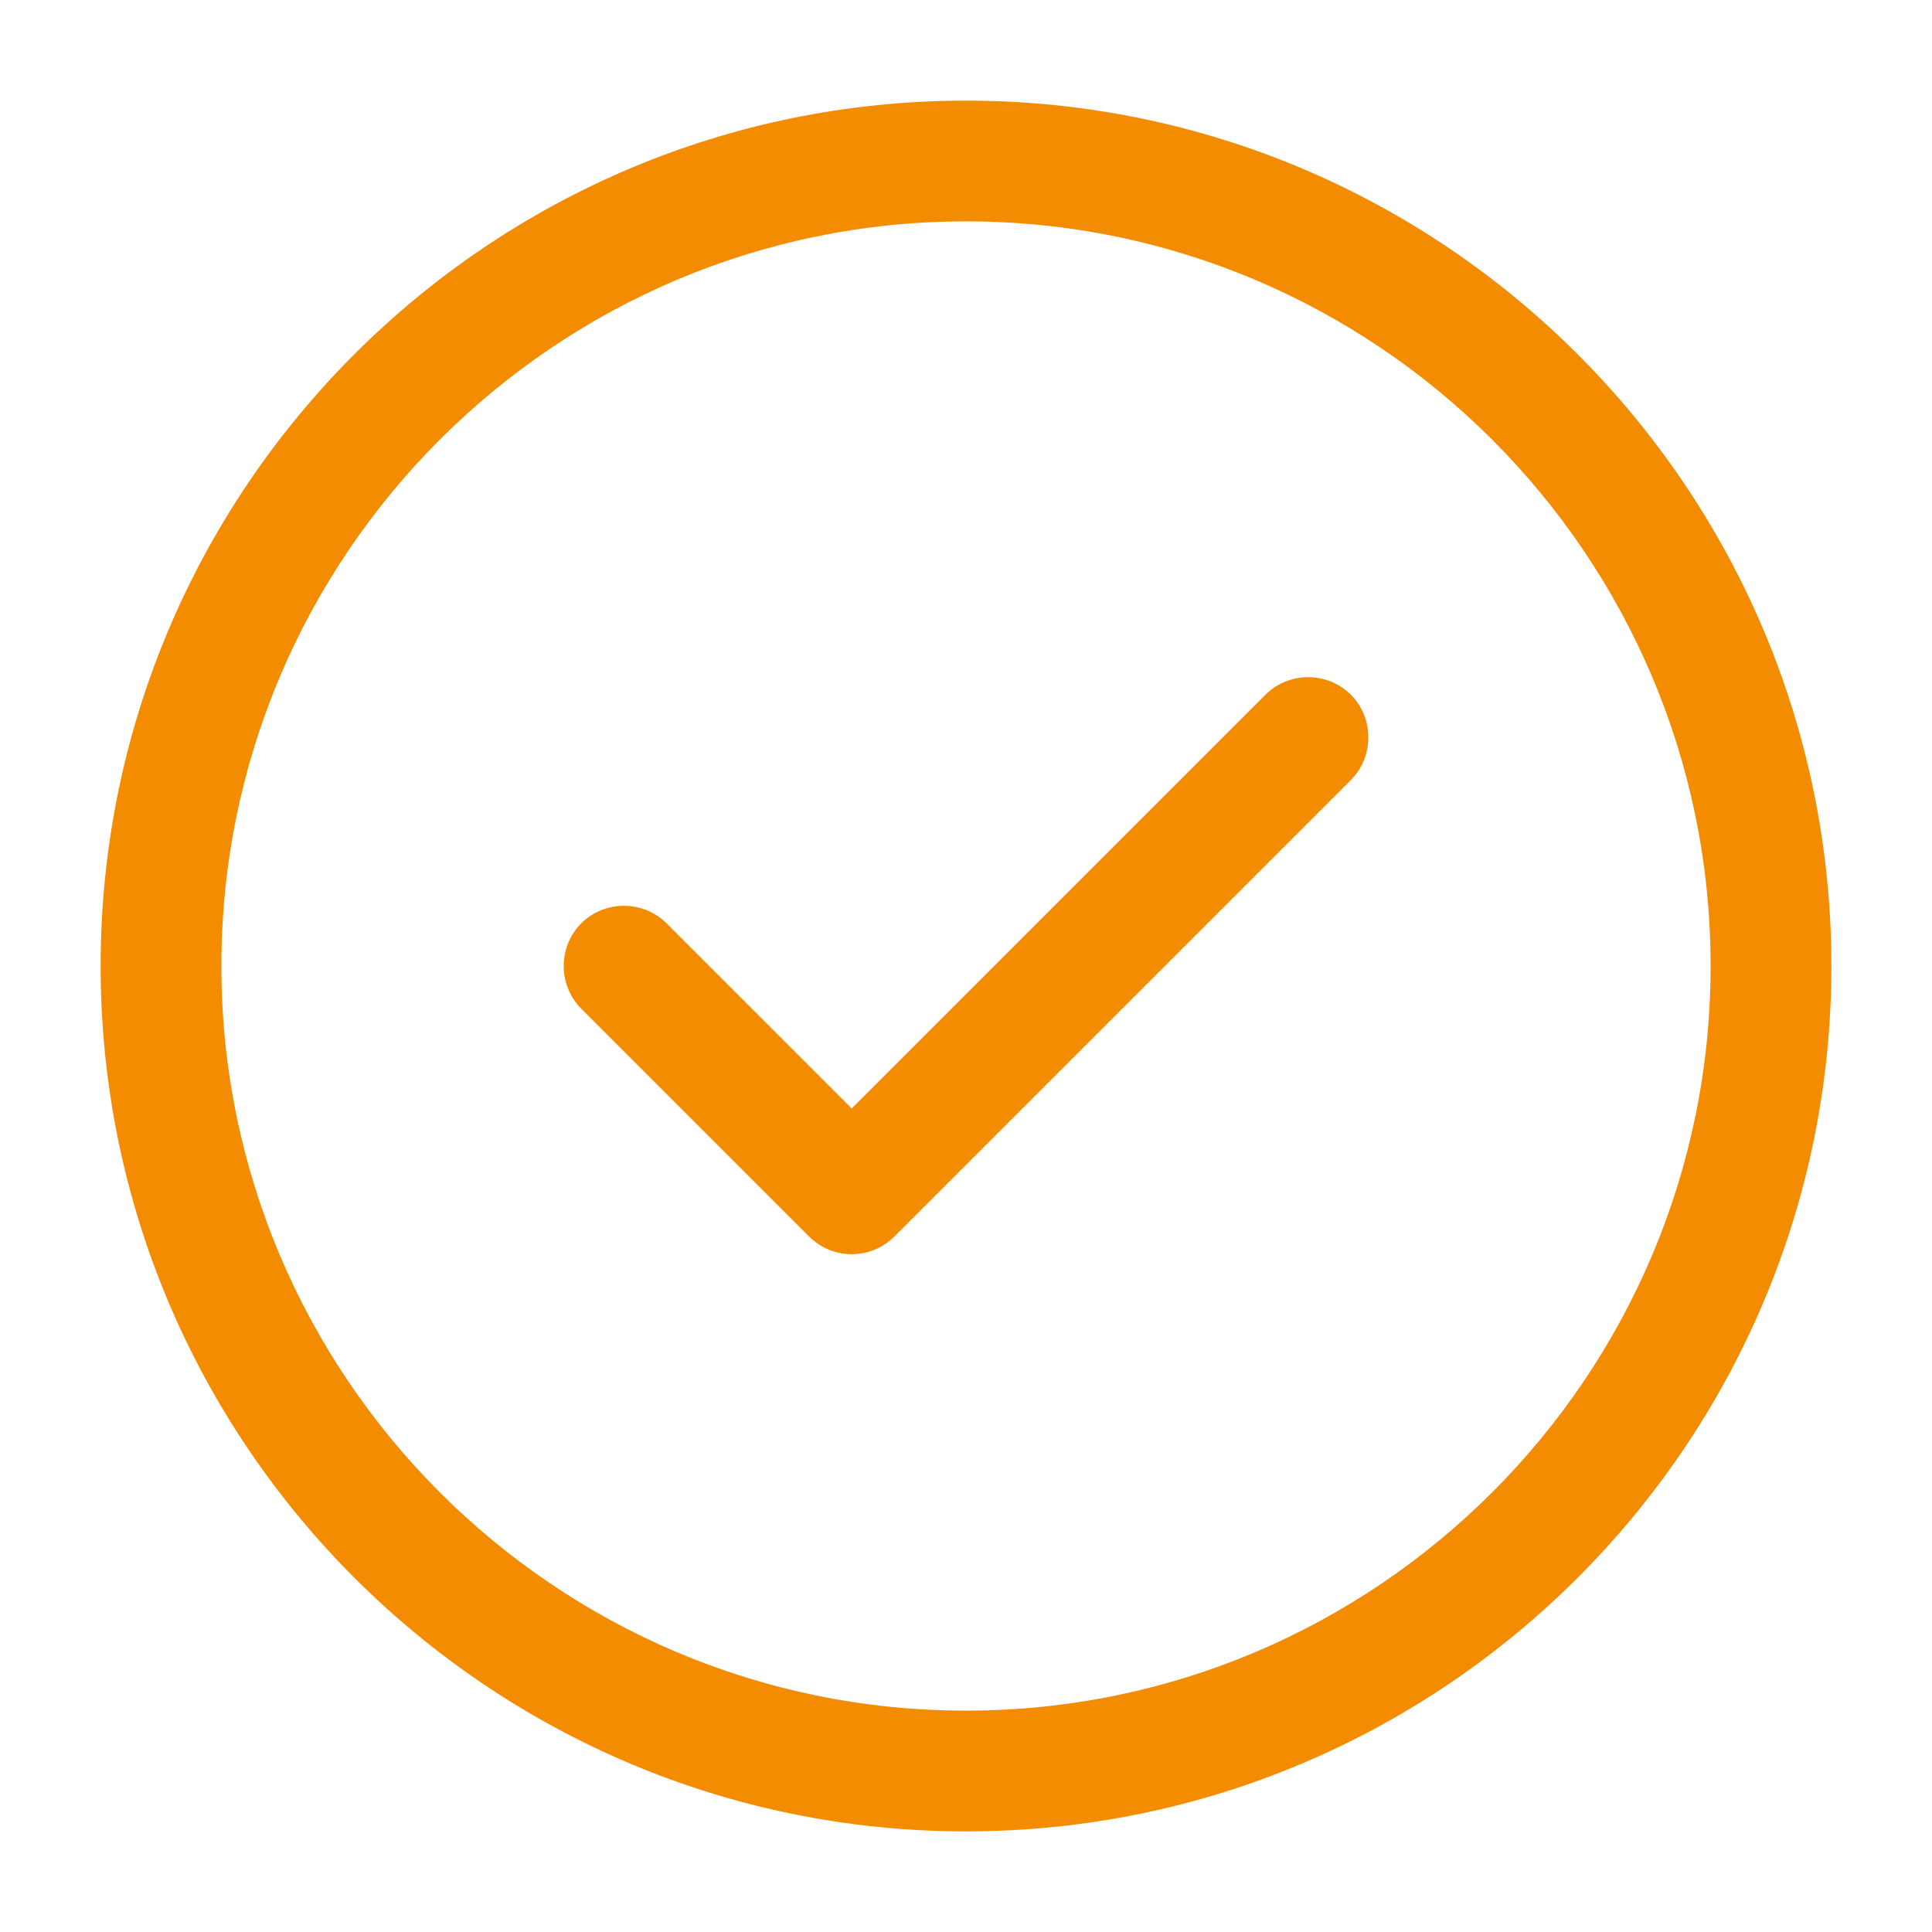
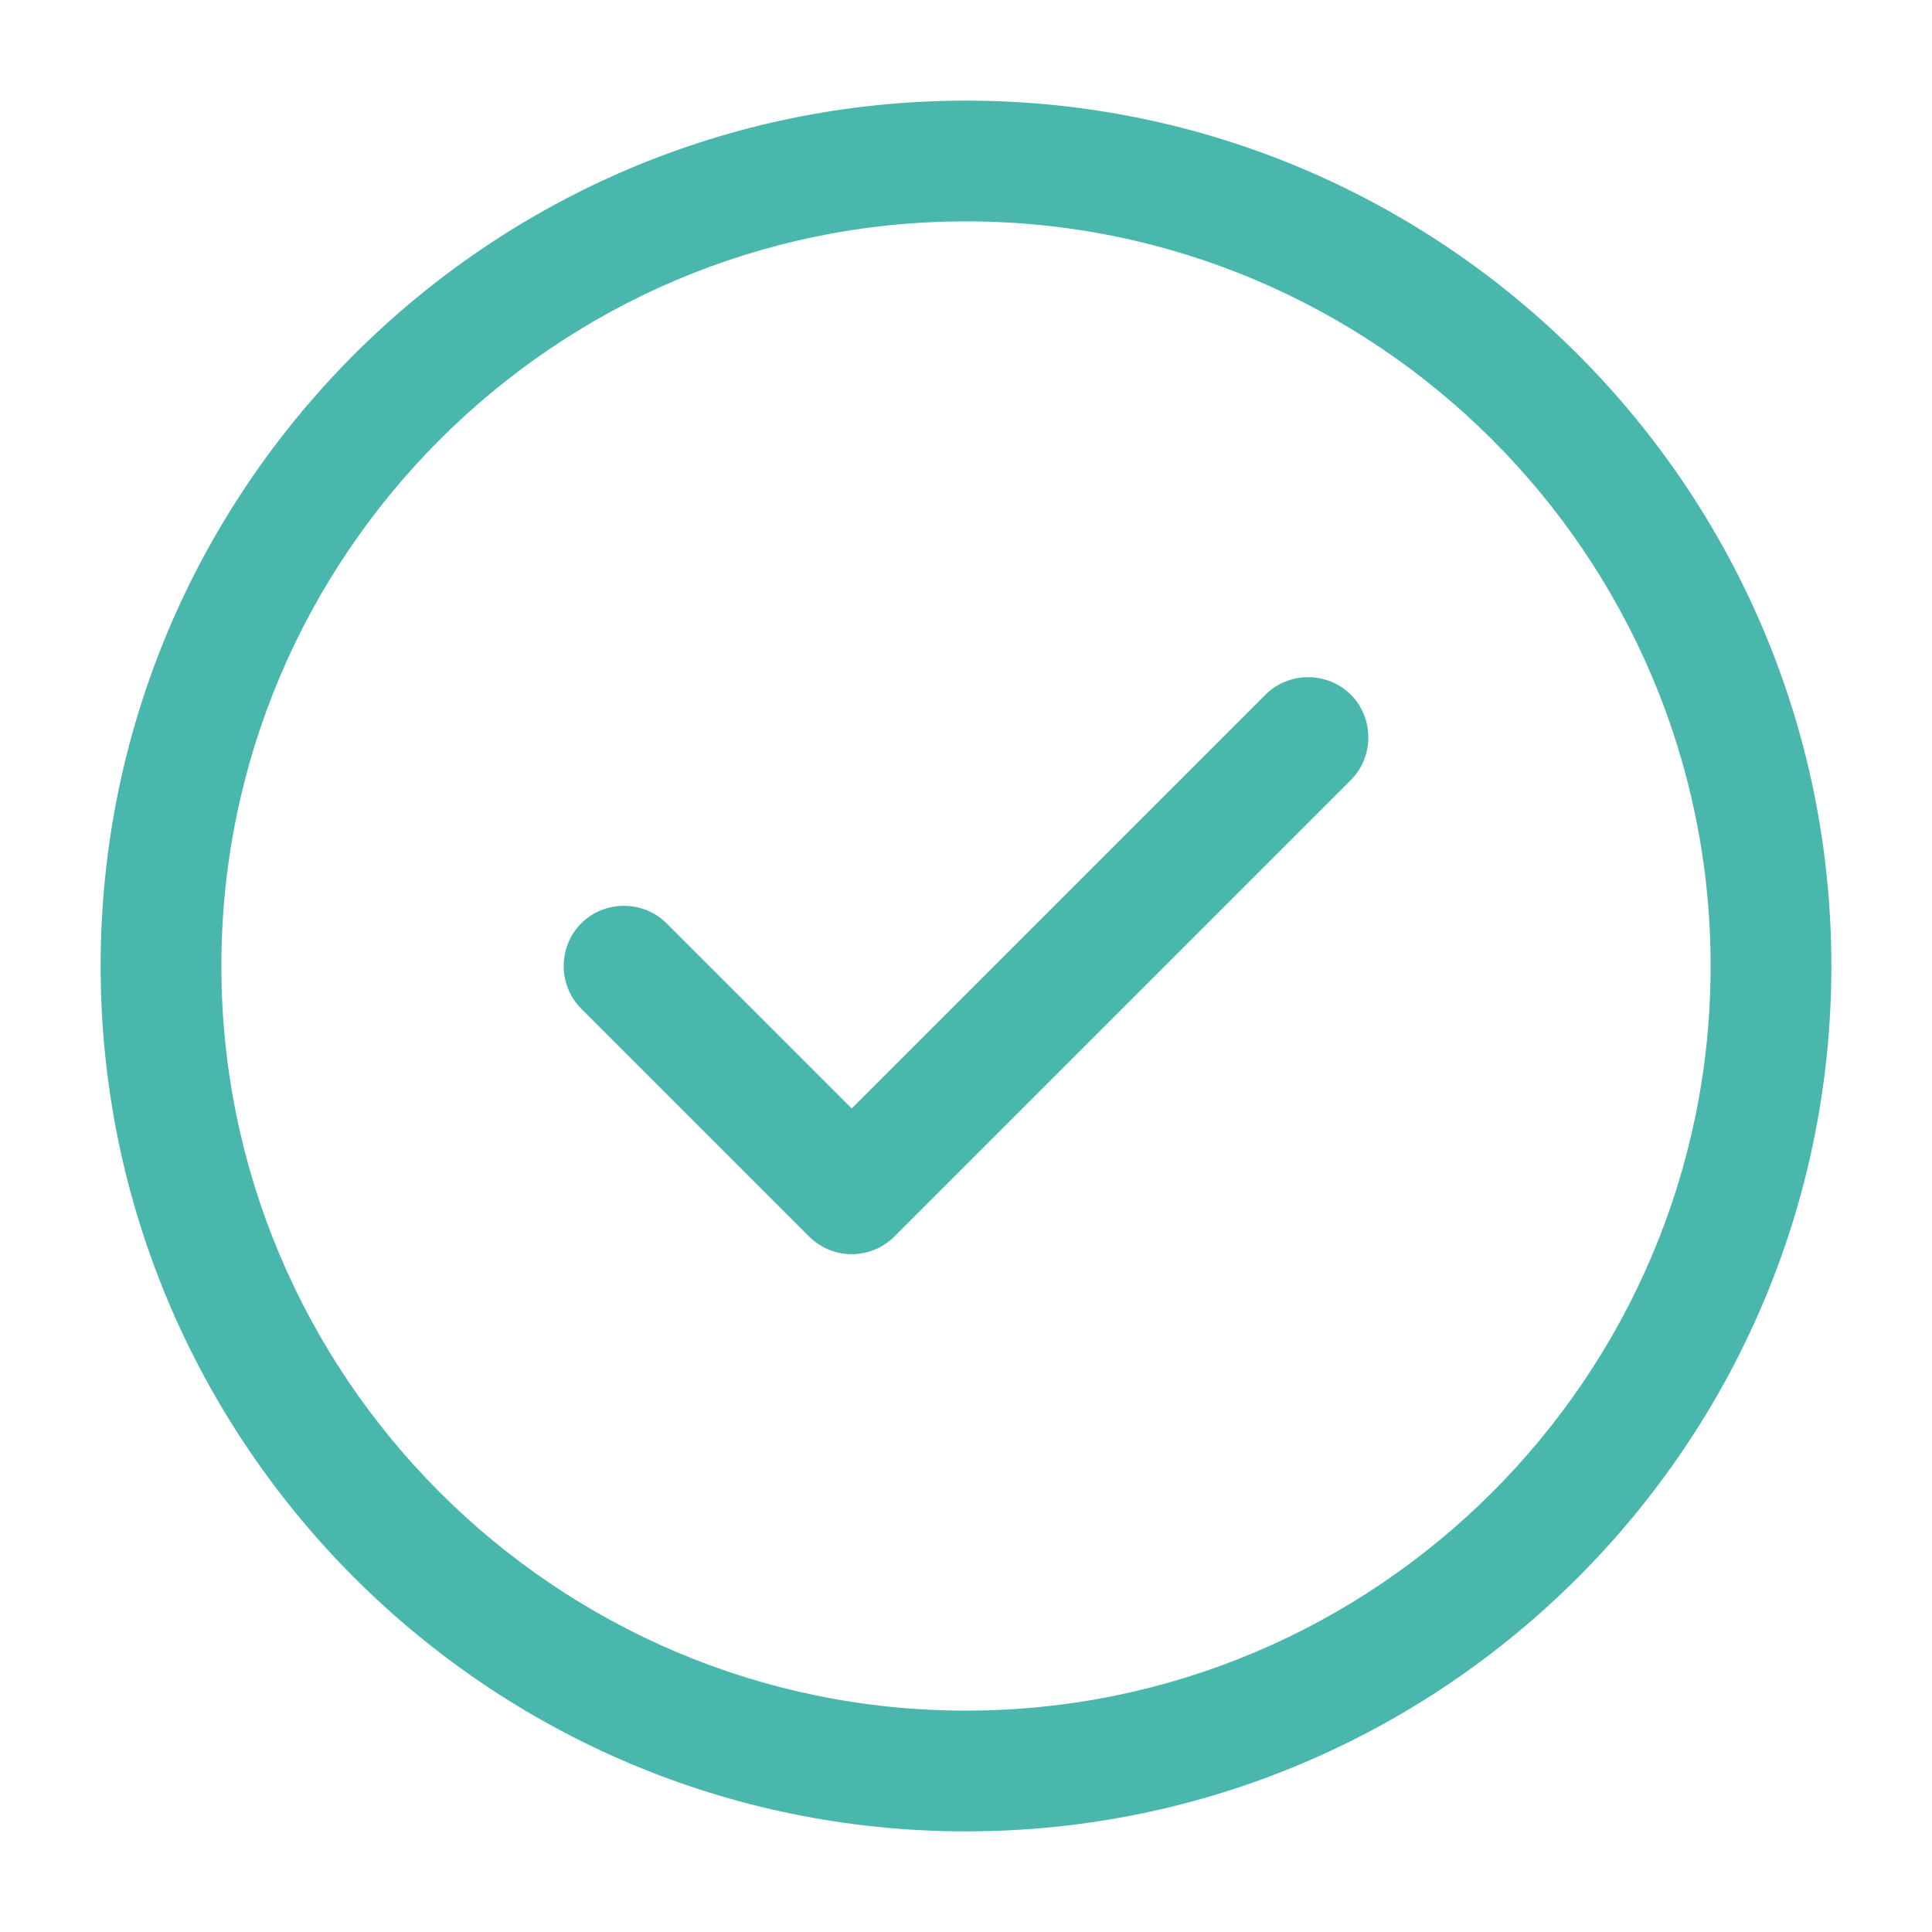
<svg xmlns="http://www.w3.org/2000/svg" width="119" height="119" viewBox="0 0 119 119" fill="none">
  <g id="vuesax/outline/tick-circle">
    <g id="tick-circle">
-       <path id="Vector" d="M59.5 112.802C30.097 112.802 6.198 88.903 6.198 59.5C6.198 30.097 30.097 6.198 59.5 6.198C88.903 6.198 112.802 30.097 112.802 59.5C112.802 88.903 88.903 112.802 59.5 112.802ZM59.5 13.635C34.212 13.635 13.635 34.212 13.635 59.5C13.635 84.787 34.212 105.365 59.5 105.365C84.787 105.365 105.364 84.787 105.364 59.5C105.364 34.212 84.787 13.635 59.5 13.635Z" fill="#F48C02" />
-       <path id="Vector_2" d="M52.461 77.251C51.469 77.251 50.527 76.854 49.833 76.16L35.801 62.128C34.363 60.69 34.363 58.31 35.801 56.872C37.239 55.434 39.619 55.434 41.057 56.872L52.461 68.276L77.947 42.79C79.385 41.352 81.765 41.352 83.203 42.79C84.641 44.228 84.641 46.608 83.203 48.046L55.089 76.16C54.395 76.854 53.453 77.251 52.461 77.251Z" fill="#F48C02" />
+       <path id="Vector" d="M59.5 112.802C30.097 112.802 6.198 88.903 6.198 59.5C6.198 30.097 30.097 6.198 59.5 6.198C88.903 6.198 112.802 30.097 112.802 59.5C112.802 88.903 88.903 112.802 59.5 112.802ZM59.5 13.635C34.212 13.635 13.635 34.212 13.635 59.5C13.635 84.787 34.212 105.365 59.5 105.365C84.787 105.365 105.364 84.787 105.364 59.5C105.364 34.212 84.787 13.635 59.5 13.635Z" fill="#49b7ac" />
+       <path id="Vector_2" d="M52.461 77.251C51.469 77.251 50.527 76.854 49.833 76.16L35.801 62.128C34.363 60.69 34.363 58.31 35.801 56.872C37.239 55.434 39.619 55.434 41.057 56.872L52.461 68.276L77.947 42.79C79.385 41.352 81.765 41.352 83.203 42.79C84.641 44.228 84.641 46.608 83.203 48.046L55.089 76.16C54.395 76.854 53.453 77.251 52.461 77.251Z" fill="#49b7ac" />
    </g>
  </g>
</svg>
